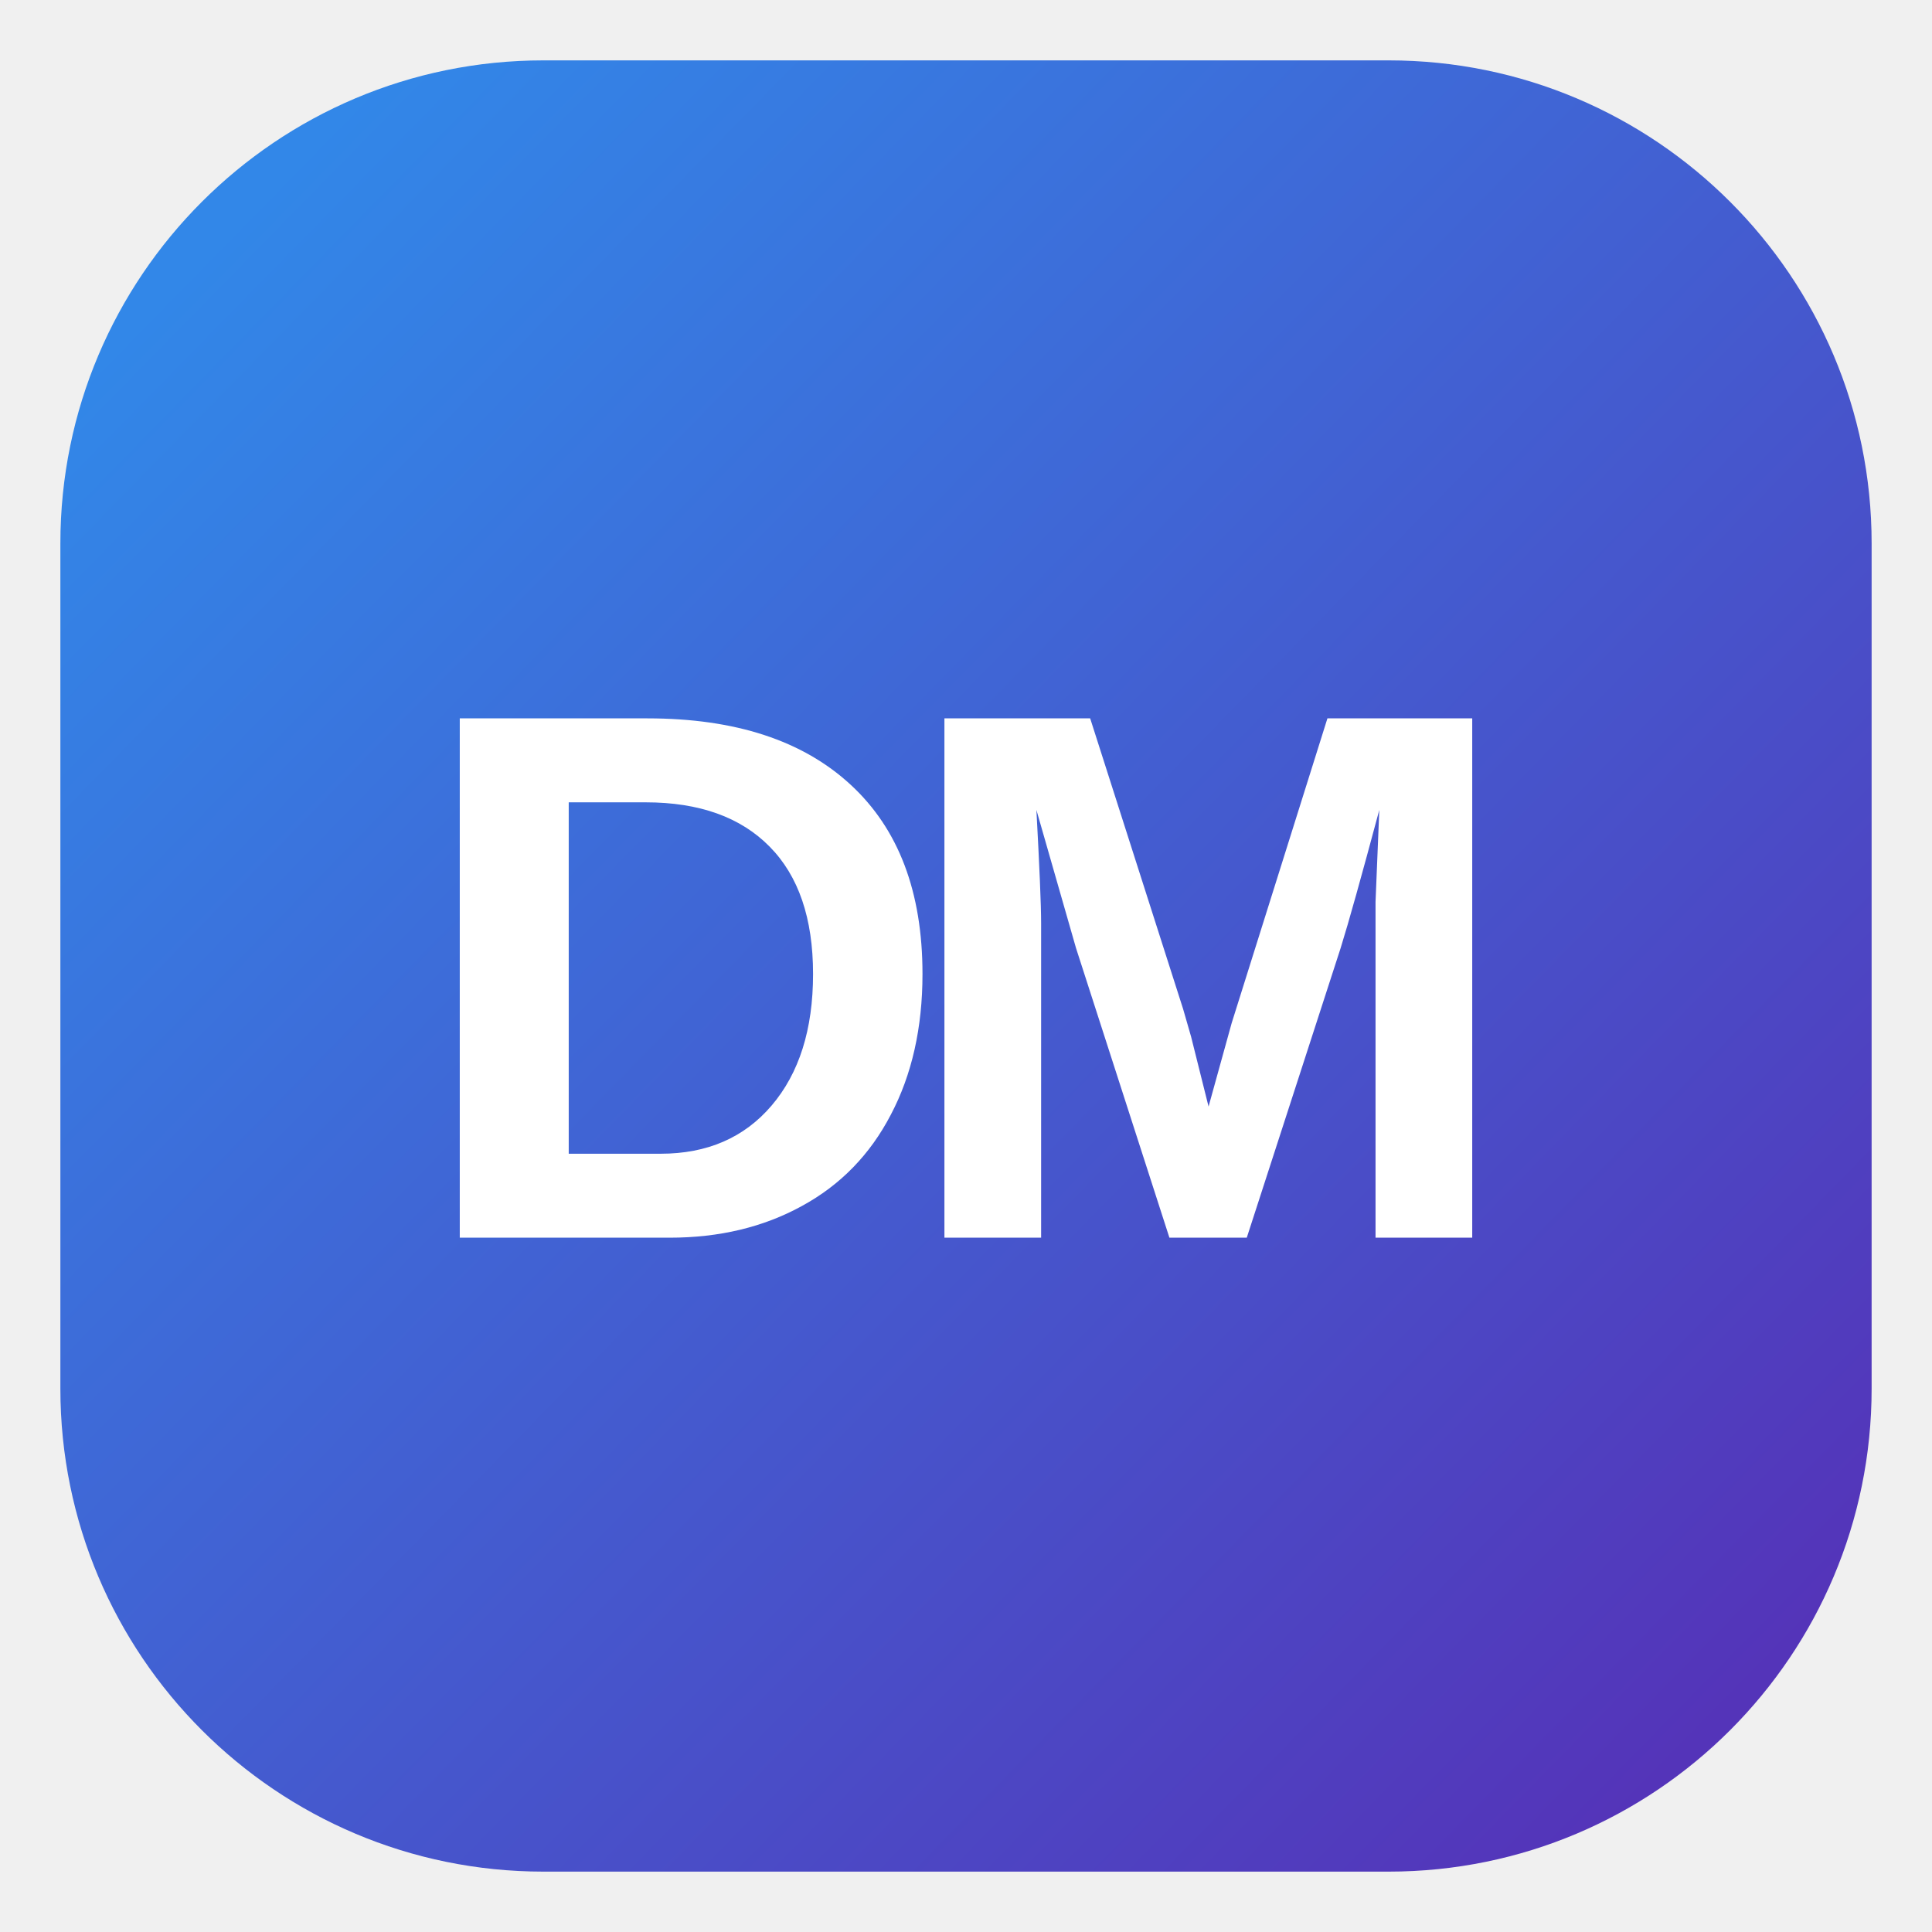
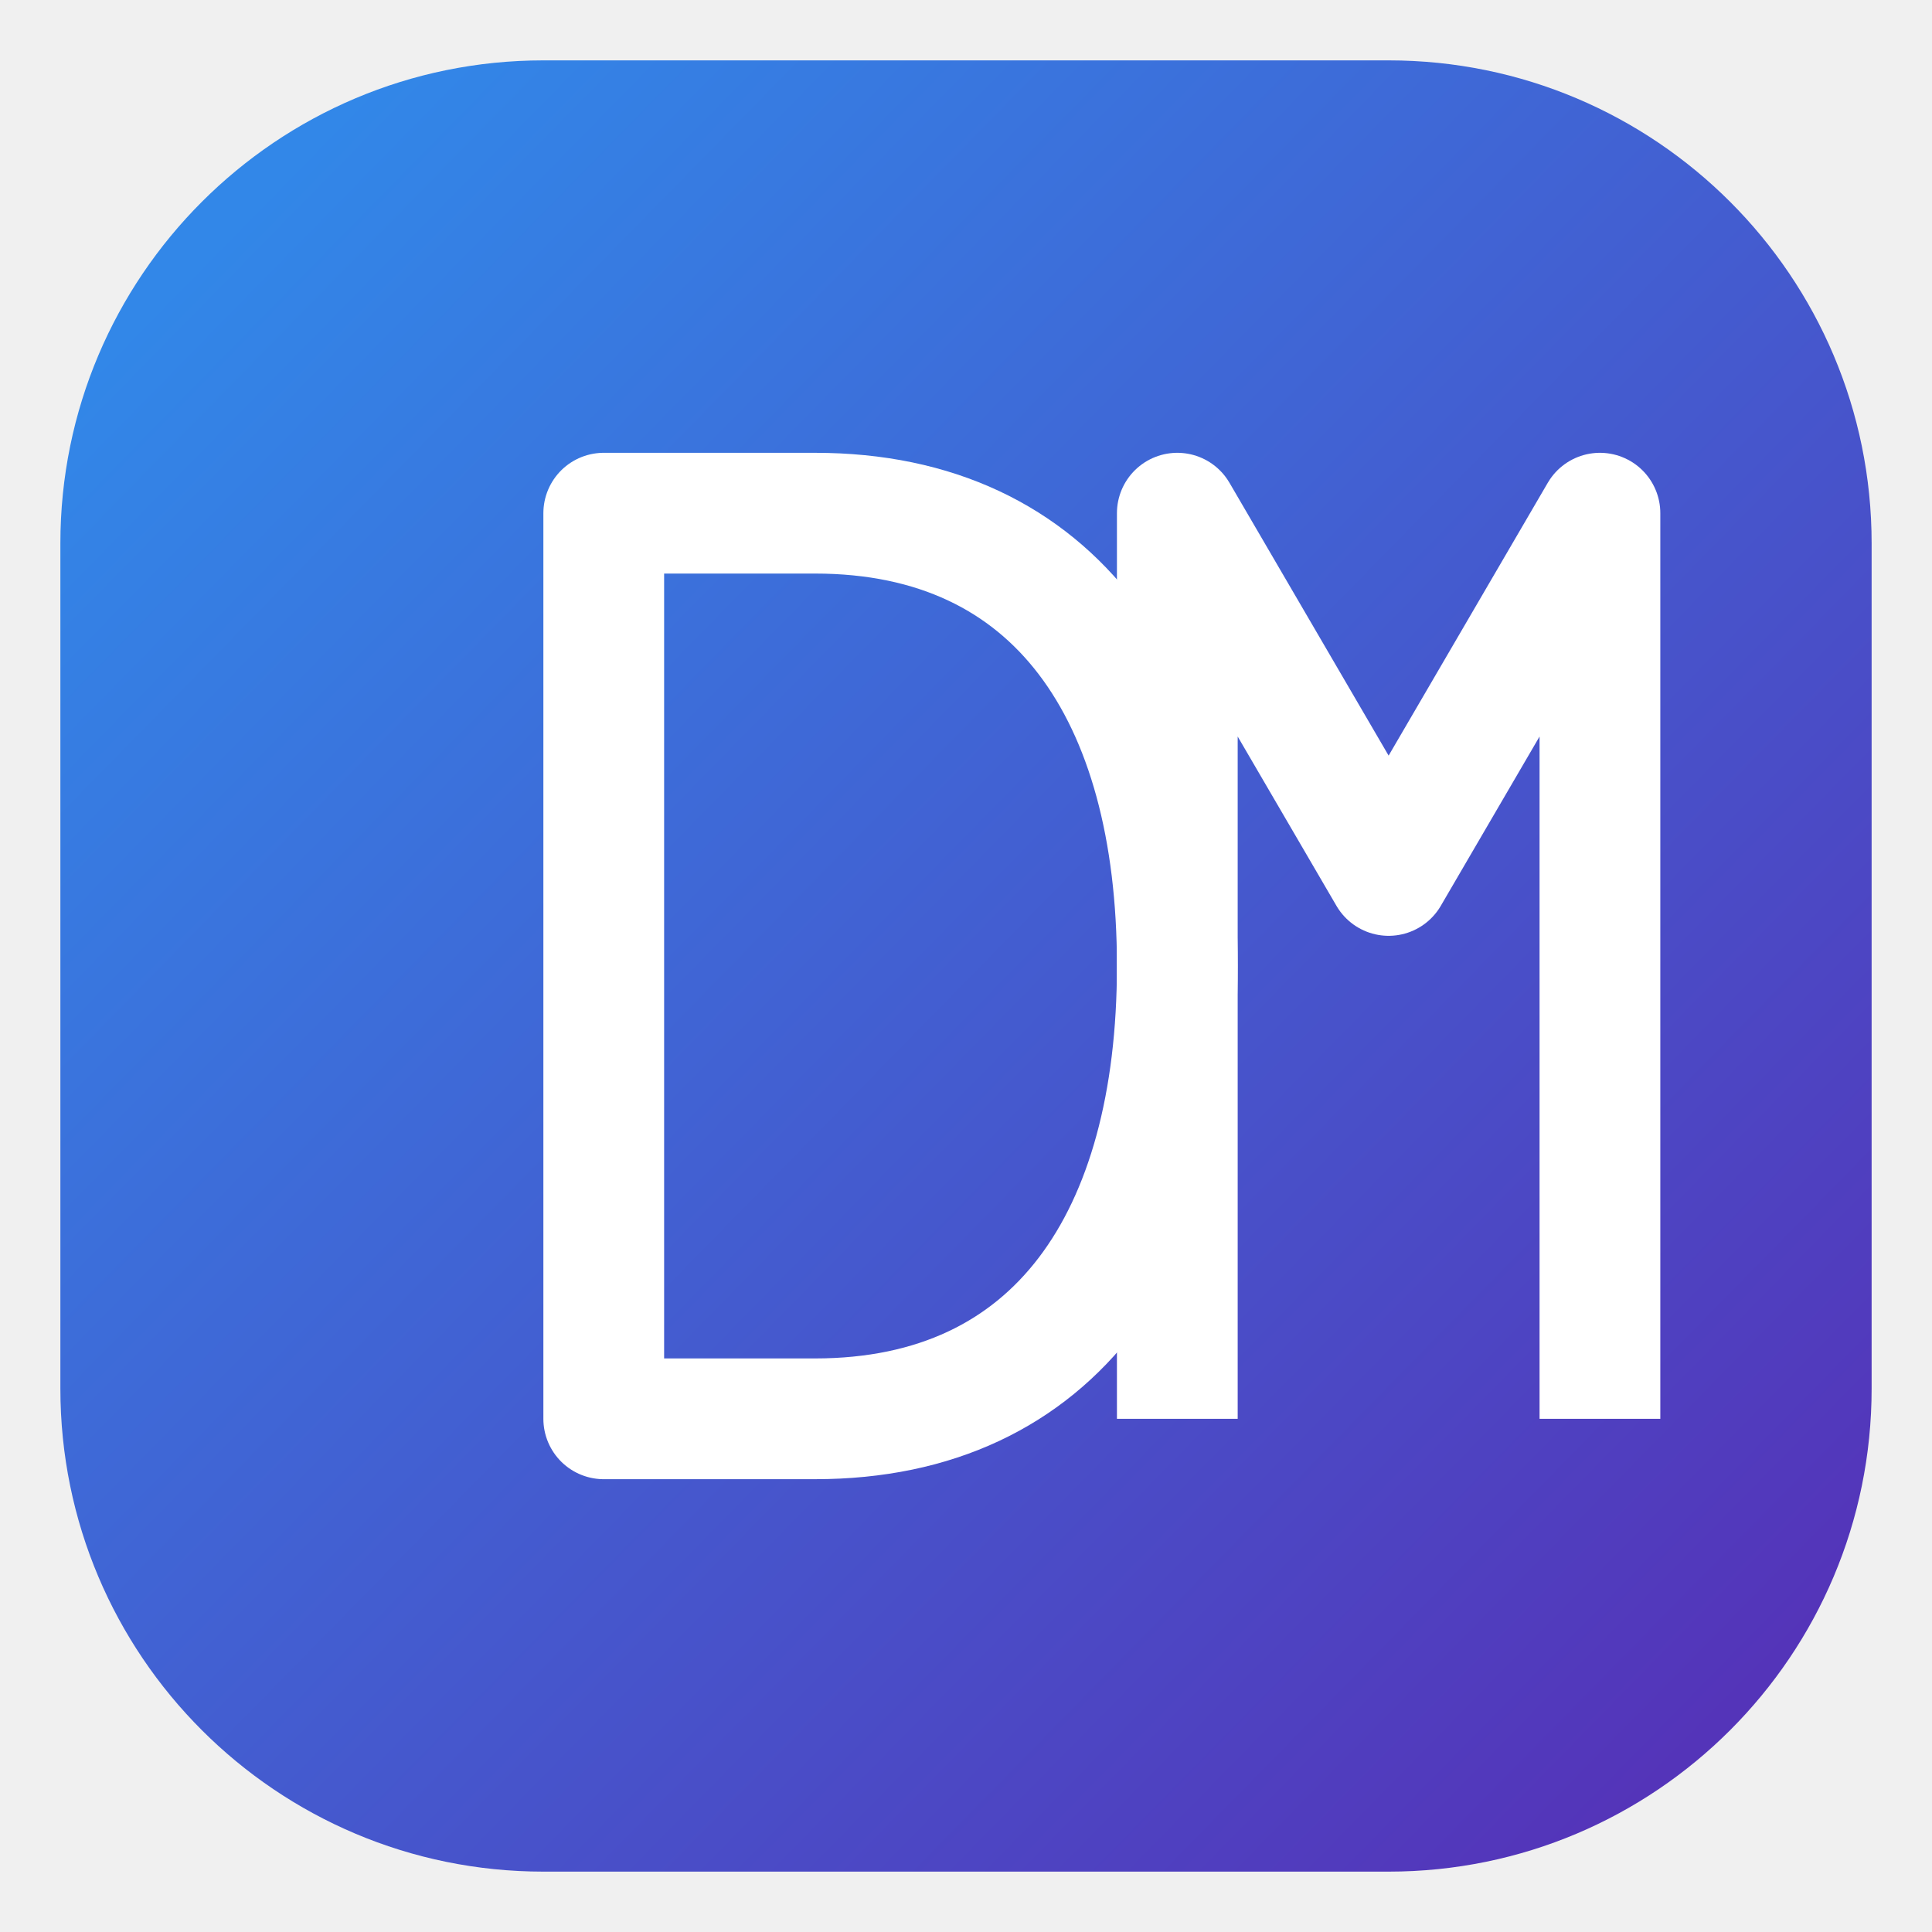
<svg xmlns="http://www.w3.org/2000/svg" viewBox="0 0 64 64" fill="none">
  <defs>
    <linearGradient id="brand" x1="7" y1="8" x2="57" y2="57" gradientUnits="userSpaceOnUse">
      <stop stop-color="#3287e8" />
      <stop offset="1" stop-color="#5434b9" />
    </linearGradient>
  </defs>
  <rect x="2" y="2" width="60" height="60" rx="16" fill="url(#brand)" />
-   <text x="32" y="41" fill="white" font-family="Arial,sans-serif" font-size="25" font-weight="700" letter-spacing="-2" text-anchor="middle">DM</text>
+   <path d="M27 17H20V47H27C35 47 39 41 39 32S35 17 27 17Z" stroke="white" stroke-width="4" stroke-linejoin="round" />
+   <path d="M39 47V17L46 29L53 17V47" stroke="white" stroke-width="4" stroke-linejoin="round" />
</svg>
